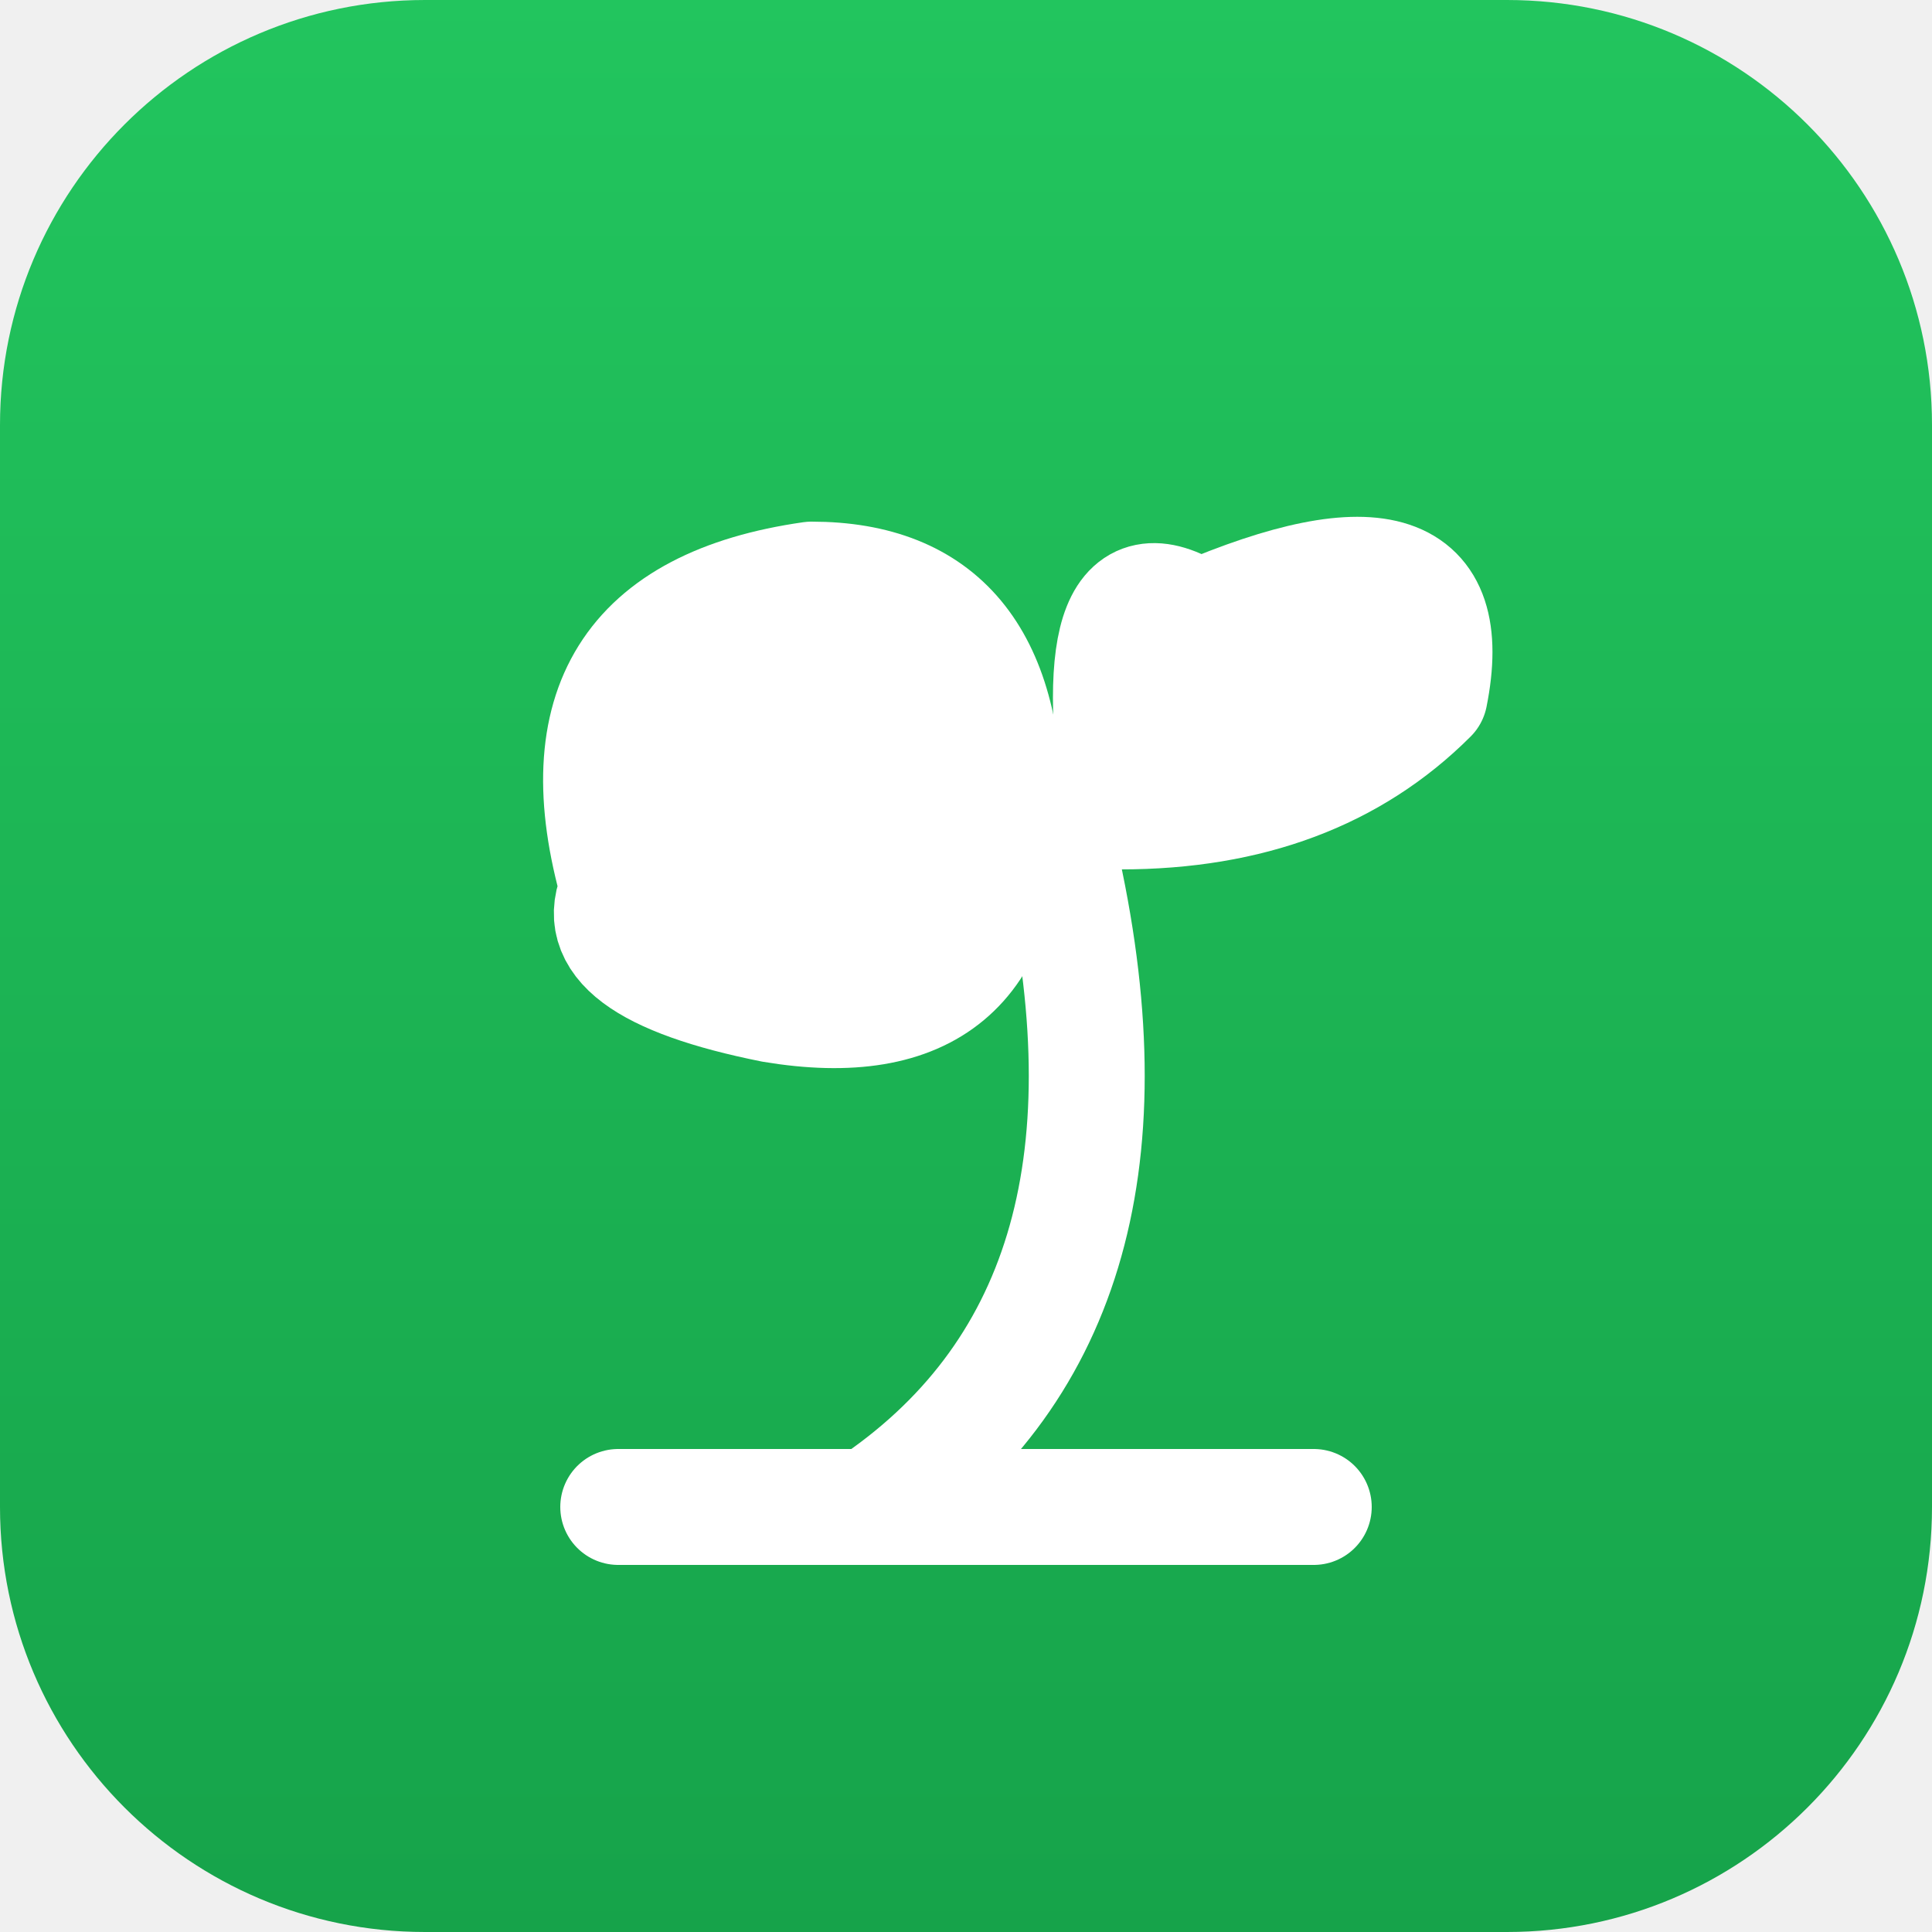
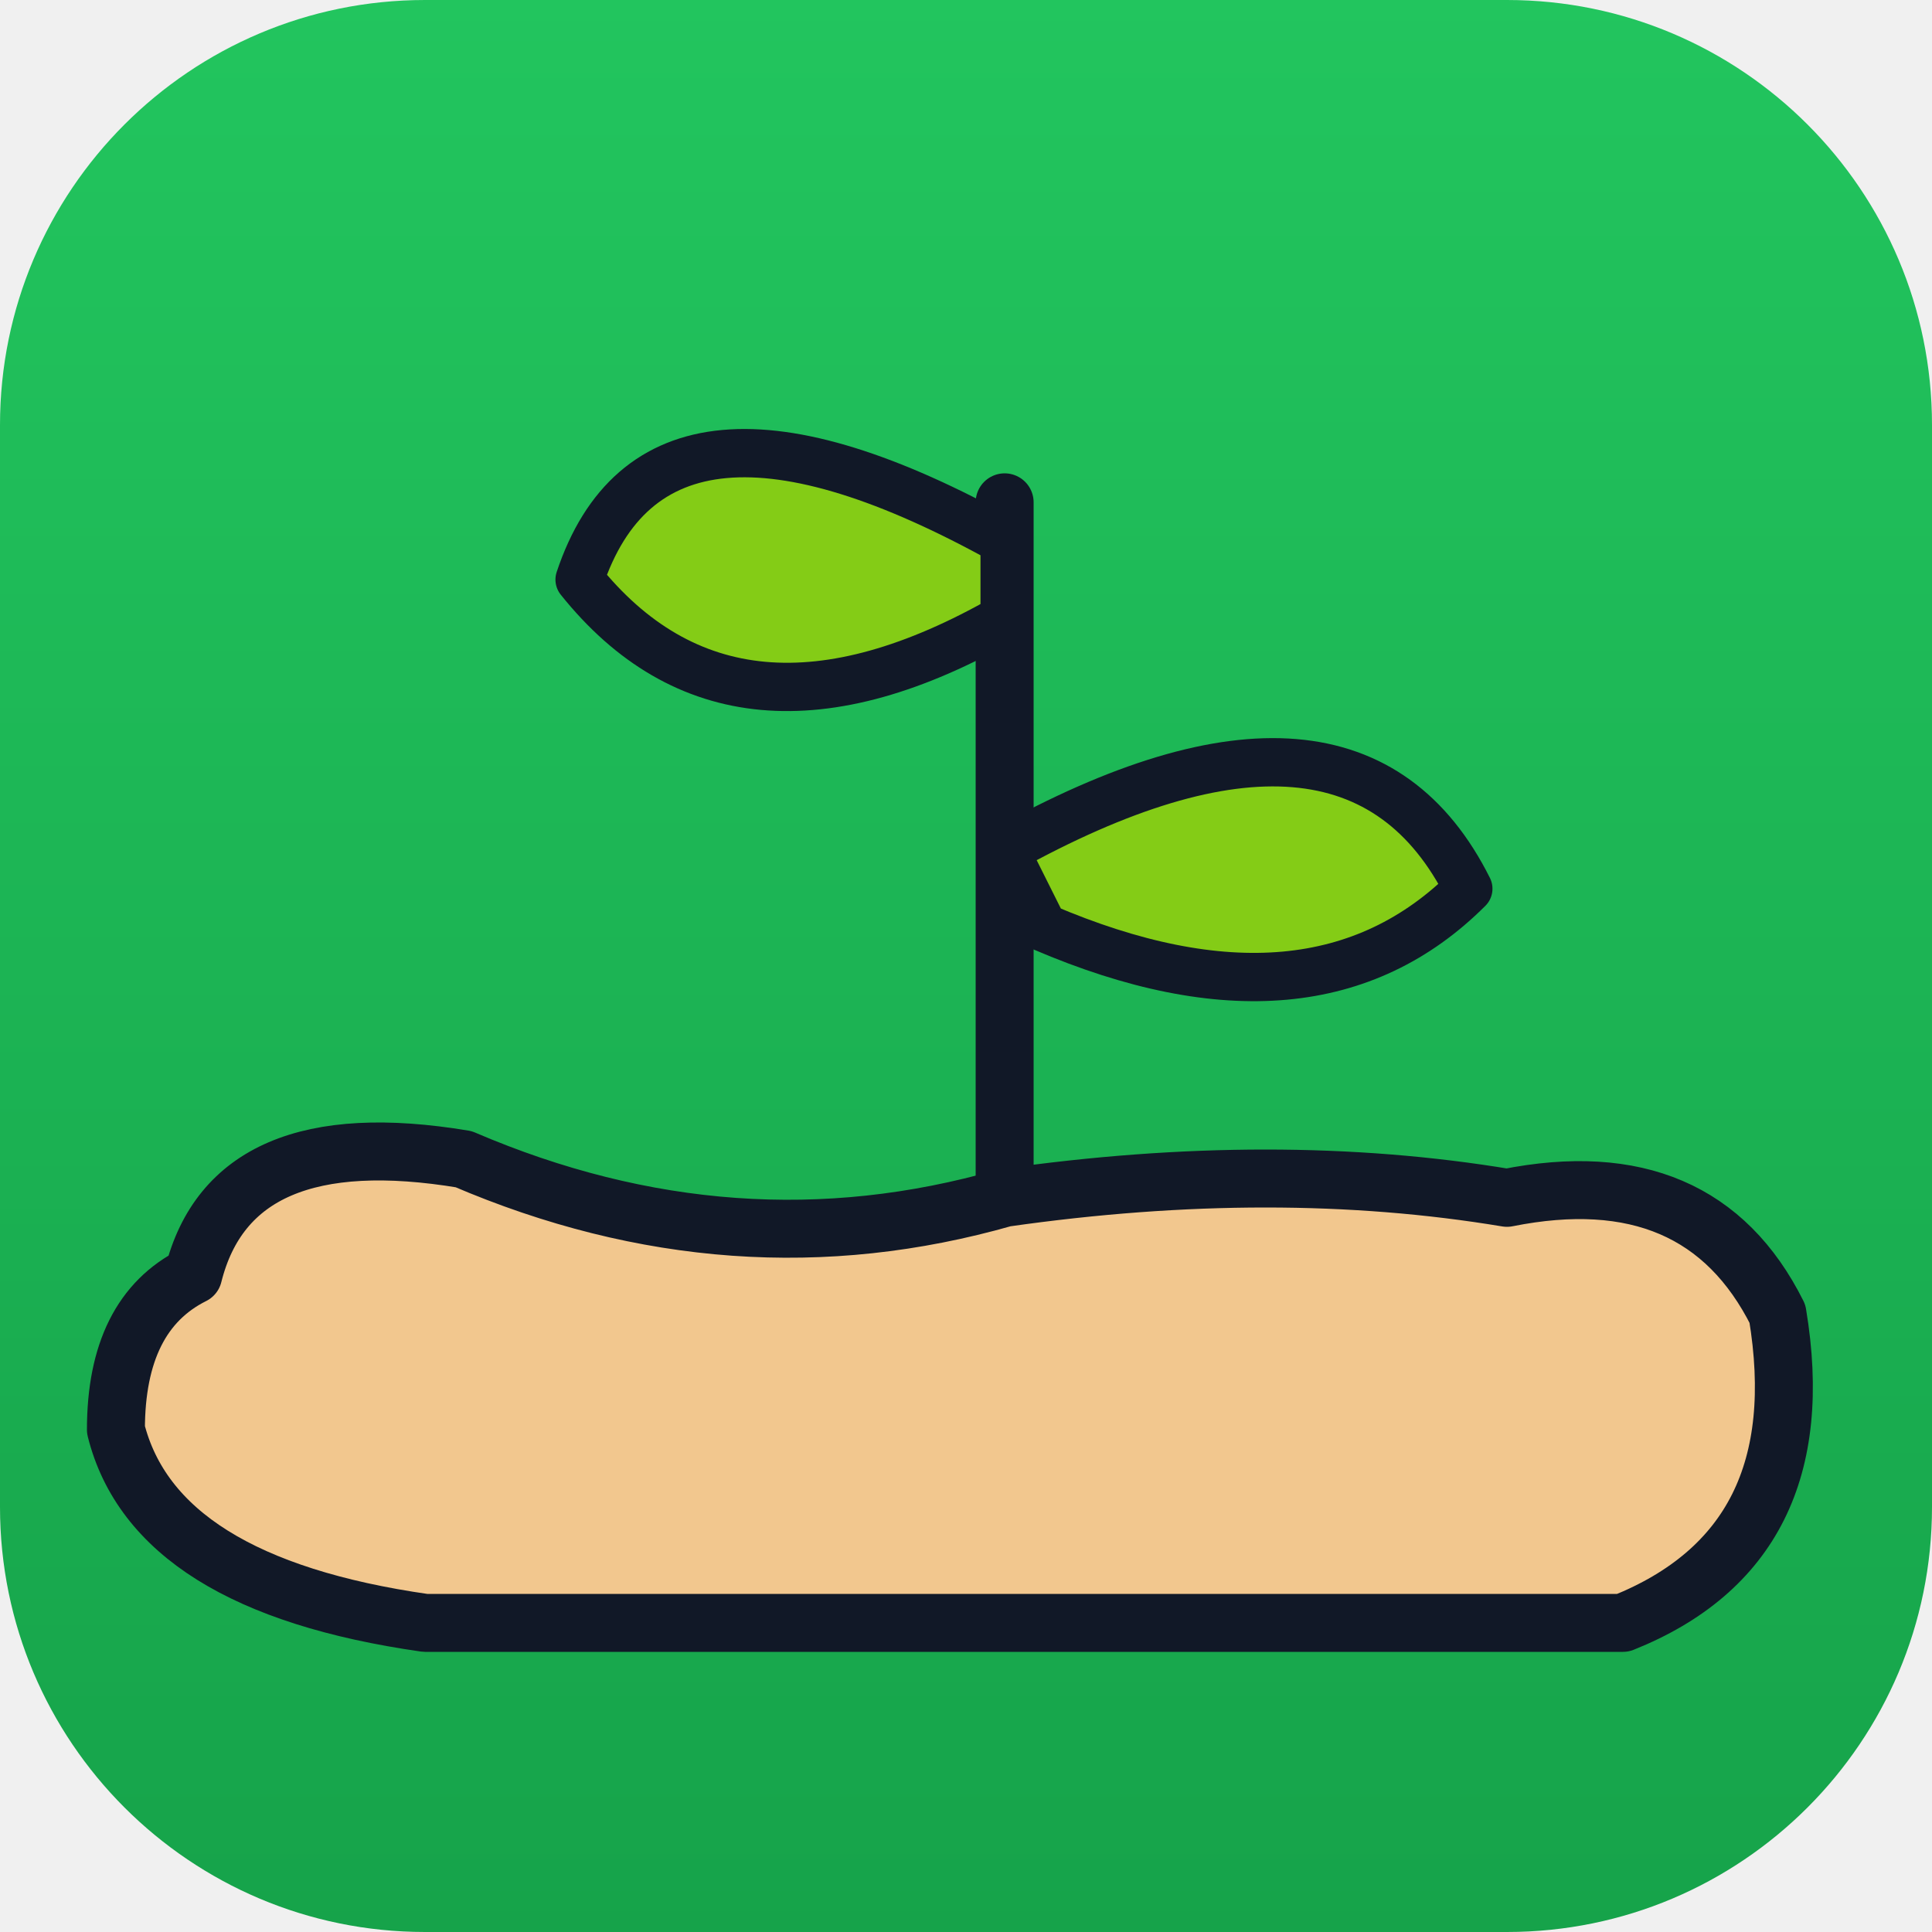
<svg xmlns="http://www.w3.org/2000/svg" viewBox="0 0 100 100">
  <defs>
    <linearGradient id="bg" x1="0" x2="0" y1="0" y2="1">
      <stop offset="0" stop-color="#22c55e" />
      <stop offset="1" stop-color="#16a34a" />
    </linearGradient>
  </defs>
  <rect width="100" height="100" rx="22" fill="url(#bg)" />
-   <g fill="none" stroke="#ffffff" stroke-width="6" stroke-linecap="round" stroke-linejoin="round">
-     <path d="M32 78 L68 78" />
-     <path d="M45 78 Q60 68, 55 45" />
-     <path d="M32 46 Q28 32, 42 30 Q52 30, 52 42 Q52 54, 40 52 Q30 50, 32 46 Z" fill="#ffffff" />
-     <path d="M62 32 Q56 28, 58 42 Q68 42, 74 36 Q76 26, 62 32 Z" fill="#ffffff" />
-   </g>
+   <path d="M 52 66 L 52 26" stroke="#111827" stroke-width="3" stroke-linecap="round" fill="none" />
+   <path d="M 52 28 Q 34 18 30 30 Q 38 40 52 32 Z" fill="#84cc16" stroke="#111827" stroke-width="2.5" stroke-linejoin="round" stroke-linecap="round" />
+   <path d="M 52 44 Q 70 34 76 46 Q 68 54 54 48 Z" fill="#84cc16" stroke="#111827" stroke-width="2.5" stroke-linejoin="round" stroke-linecap="round" />
+   <path d="M 10 66 Q 12 58 24 60 Q 38 66 52 62 Q 66 60 78 62 Q 88 60 92 68 Q 94 80 84 84 L 22 84 Q 8 82 6 74 Q 6 68 10 66 Z" fill="#f2c78e" stroke="#111827" stroke-width="3" stroke-linejoin="round" />
</svg>
